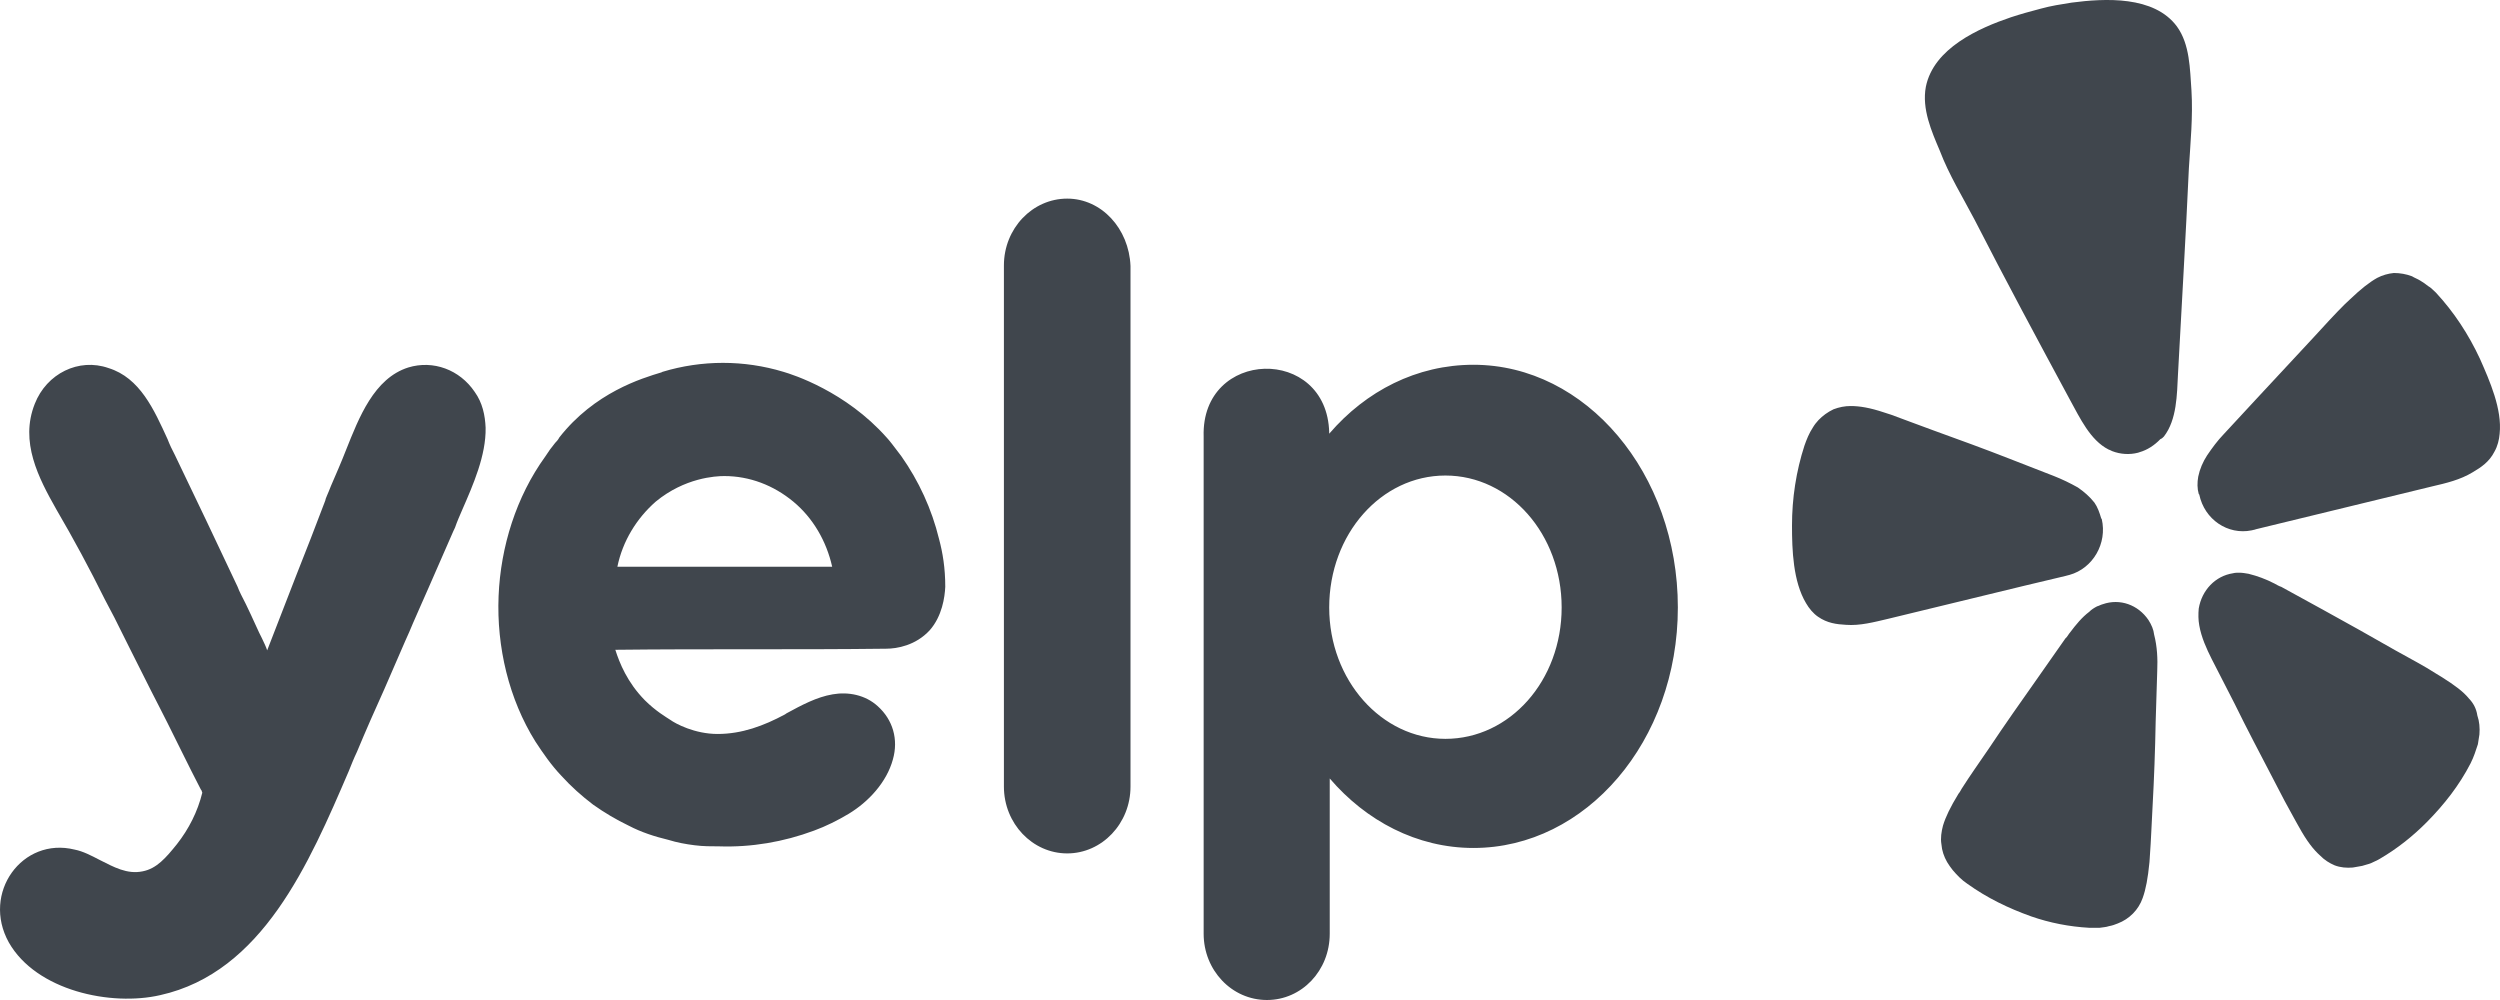
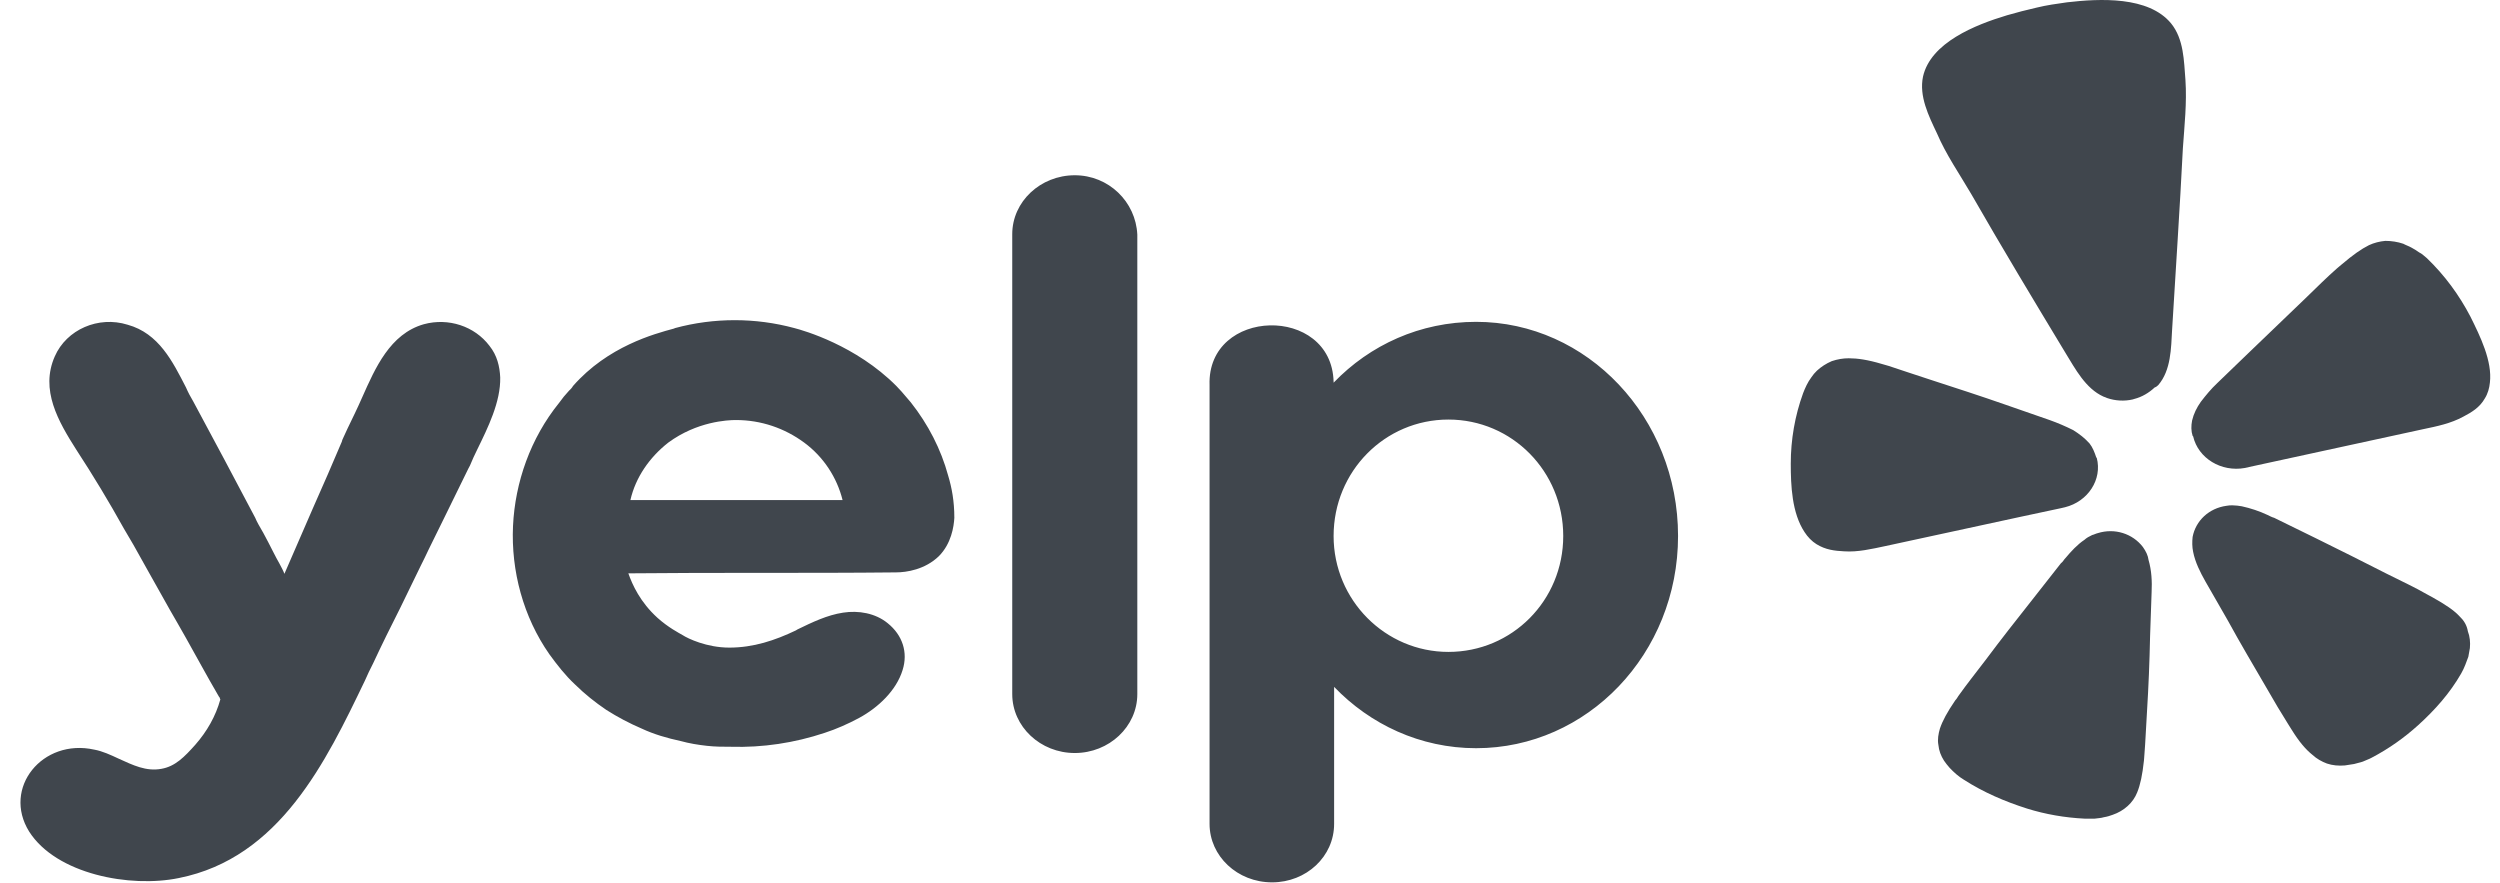
- <svg xmlns="http://www.w3.org/2000/svg" width="85" height="34" viewBox="0 0 85 34" fill="none">
-   <path d="M68.83 19.915L70.224 19.583C70.277 19.564 70.312 19.564 70.365 19.546C71.159 19.324 71.653 18.475 71.459 17.645L71.441 17.626C71.388 17.441 71.317 17.238 71.212 17.091C71.053 16.888 70.859 16.721 70.647 16.574C70.383 16.426 70.118 16.297 69.836 16.186L68.319 15.595C67.472 15.263 66.608 14.949 65.743 14.636C65.179 14.432 64.703 14.248 64.297 14.1C64.226 14.082 64.138 14.045 64.067 14.026C63.574 13.86 63.221 13.805 62.921 13.805C62.727 13.805 62.533 13.842 62.339 13.916C62.145 14.008 61.968 14.137 61.827 14.285C61.757 14.359 61.686 14.451 61.633 14.543C61.51 14.728 61.422 14.949 61.351 15.152C61.069 16.02 60.928 16.943 60.928 17.866C60.928 18.697 60.963 19.767 61.404 20.506C61.51 20.69 61.651 20.857 61.81 20.967C62.127 21.189 62.445 21.226 62.762 21.244C63.238 21.281 63.715 21.152 64.191 21.041L68.83 19.915ZM84.318 12.199C83.93 11.368 83.436 10.611 82.819 9.947C82.73 9.873 82.66 9.781 82.554 9.725C82.466 9.651 82.378 9.596 82.289 9.541C82.201 9.485 82.095 9.448 82.007 9.393C81.813 9.319 81.602 9.282 81.39 9.282C81.196 9.301 81.002 9.356 80.825 9.448C80.561 9.596 80.278 9.817 79.89 10.187C79.838 10.242 79.767 10.297 79.714 10.353C79.397 10.667 79.044 11.054 78.638 11.497C78.003 12.18 77.368 12.863 76.733 13.546L75.604 14.765C75.392 14.986 75.216 15.226 75.04 15.485C74.898 15.706 74.793 15.946 74.74 16.205C74.704 16.408 74.704 16.611 74.757 16.795L74.775 16.814C74.951 17.663 75.745 18.198 76.556 18.032C76.609 18.014 76.662 18.014 76.698 17.995L82.695 16.537C83.171 16.426 83.648 16.315 84.071 16.057C84.353 15.891 84.635 15.706 84.812 15.355C84.918 15.171 84.971 14.949 84.988 14.746C85.076 13.916 84.653 12.956 84.318 12.199ZM73.575 14.839C74.016 14.266 74.016 13.417 74.052 12.716C74.175 10.39 74.316 8.064 74.422 5.719C74.475 4.852 74.563 3.966 74.51 3.08C74.457 2.341 74.457 1.51 74.016 0.901C73.24 -0.151 71.564 -0.059 70.436 0.089C70.083 0.144 69.73 0.2 69.395 0.292C69.042 0.384 68.707 0.477 68.372 0.587C67.278 0.957 65.743 1.64 65.479 2.95C65.338 3.707 65.673 4.464 65.955 5.129C66.272 5.959 66.731 6.698 67.137 7.473C68.195 9.541 69.289 11.571 70.383 13.602C70.718 14.211 71.07 14.968 71.688 15.282C71.741 15.3 71.776 15.319 71.811 15.337C72.094 15.448 72.411 15.466 72.693 15.392L72.746 15.374C73.011 15.3 73.258 15.134 73.452 14.931C73.505 14.912 73.54 14.876 73.575 14.839ZM73.046 21.078C72.693 20.561 72.076 20.34 71.494 20.543C71.423 20.561 71.37 20.598 71.3 20.616C71.194 20.672 71.106 20.727 71.035 20.801C70.788 20.986 70.577 21.244 70.383 21.503C70.33 21.558 70.294 21.65 70.224 21.706L69.254 23.09C68.707 23.866 68.16 24.641 67.631 25.435C67.278 25.951 66.978 26.376 66.731 26.764C66.678 26.837 66.643 26.93 66.59 26.985C66.308 27.447 66.149 27.779 66.061 28.074C66.008 28.277 65.973 28.499 66.008 28.702C66.025 28.924 66.096 29.127 66.202 29.311C66.255 29.404 66.325 29.496 66.396 29.588C66.537 29.754 66.696 29.92 66.89 30.049C67.56 30.529 68.283 30.88 69.06 31.157C69.695 31.379 70.365 31.508 71.035 31.545C71.159 31.545 71.265 31.545 71.388 31.545C71.494 31.526 71.6 31.526 71.706 31.489C71.811 31.471 71.917 31.434 72.005 31.397C72.394 31.249 72.711 30.936 72.852 30.529C72.958 30.234 73.028 29.865 73.082 29.311C73.082 29.237 73.099 29.145 73.099 29.053C73.134 28.591 73.152 28.056 73.187 27.428C73.24 26.468 73.275 25.508 73.293 24.53L73.346 22.813C73.364 22.407 73.346 21.983 73.24 21.576C73.223 21.41 73.152 21.244 73.046 21.078ZM83.948 23.755C83.754 23.515 83.454 23.293 83.013 23.016C82.942 22.979 82.872 22.924 82.801 22.887C82.431 22.647 81.972 22.407 81.443 22.112C80.631 21.65 79.82 21.189 79.008 20.746L77.562 19.952C77.491 19.933 77.403 19.878 77.333 19.841C77.05 19.694 76.751 19.583 76.451 19.509C76.345 19.491 76.239 19.472 76.133 19.472C76.063 19.472 75.992 19.472 75.921 19.491C75.322 19.583 74.863 20.063 74.757 20.69C74.74 20.875 74.74 21.078 74.775 21.263C74.845 21.669 75.022 22.056 75.198 22.407L75.974 23.921C76.398 24.788 76.839 25.619 77.28 26.468C77.562 27.022 77.809 27.484 78.038 27.89C78.073 27.964 78.126 28.037 78.162 28.111C78.426 28.591 78.656 28.887 78.885 29.09C79.026 29.237 79.203 29.348 79.379 29.422C79.573 29.496 79.785 29.514 79.996 29.496C80.102 29.477 80.208 29.459 80.314 29.44C80.42 29.403 80.525 29.385 80.614 29.348C80.719 29.293 80.825 29.256 80.913 29.2C81.513 28.85 82.043 28.425 82.519 27.945C83.101 27.354 83.612 26.708 84.001 25.951C84.053 25.841 84.106 25.73 84.142 25.619C84.177 25.508 84.212 25.416 84.248 25.305C84.265 25.195 84.283 25.084 84.3 24.973C84.318 24.752 84.3 24.53 84.23 24.327C84.195 24.087 84.089 23.902 83.948 23.755Z" fill="#40464D" />
-   <path fill-rule="evenodd" clip-rule="evenodd" d="M34.133 9.024C34.133 7.768 35.103 6.753 36.285 6.753C37.449 6.753 38.384 7.768 38.437 9.042V26.745C38.437 28 37.467 29.016 36.285 29.016C35.103 29.016 34.133 28 34.133 26.745V9.024ZM32.139 19.952C32.122 20.303 32.034 20.949 31.61 21.429C31.134 21.946 30.499 22.056 30.128 22.056C28.594 22.075 27.059 22.075 25.524 22.075C23.99 22.075 22.455 22.075 20.921 22.093C21.062 22.536 21.326 23.201 21.926 23.81C22.296 24.179 22.649 24.382 22.79 24.475C22.967 24.604 23.619 24.955 24.396 24.955C25.225 24.955 25.965 24.678 26.689 24.29L26.742 24.253C27.253 23.976 27.765 23.699 28.312 23.607C28.841 23.515 29.423 23.625 29.846 24.013C30.358 24.475 30.552 25.139 30.358 25.822C30.146 26.598 29.529 27.262 28.858 27.668C28.488 27.89 28.082 28.093 27.677 28.241C26.636 28.628 25.542 28.813 24.448 28.776C24.184 28.776 23.902 28.776 23.619 28.739C23.32 28.702 23.02 28.647 22.72 28.554C22.261 28.444 21.802 28.296 21.379 28.074C20.956 27.871 20.55 27.631 20.162 27.355C19.774 27.059 19.421 26.745 19.086 26.376C18.751 26.025 18.469 25.619 18.204 25.213C17.304 23.773 16.881 22.001 16.952 20.266C17.022 18.586 17.551 16.888 18.539 15.522C18.645 15.355 18.751 15.208 18.874 15.06C18.927 15.005 18.98 14.949 19.015 14.876C20.215 13.343 21.82 12.863 22.491 12.66L22.526 12.642C23.866 12.236 25.295 12.236 26.636 12.642C26.953 12.734 28.753 13.306 30.146 14.876C30.217 14.949 30.393 15.171 30.64 15.503C31.24 16.352 31.681 17.312 31.928 18.328C32.051 18.789 32.139 19.306 32.139 19.952ZM22.296 17.054C21.644 17.626 21.168 18.401 20.991 19.269H28.294C28.1 18.401 27.641 17.608 26.971 17.054C26.301 16.5 25.489 16.186 24.625 16.186C24.325 16.186 23.284 16.242 22.296 17.054ZM50.097 12.402C48.174 12.402 46.445 13.288 45.193 14.746V14.709C45.122 11.737 40.836 11.848 40.924 14.839V31.748C40.924 32.985 41.877 34 43.076 34C44.258 34 45.211 33.003 45.211 31.748V26.468C46.445 27.908 48.174 28.831 50.097 28.831C53.925 28.831 57.047 25.195 57.047 20.654C57.047 16.094 53.925 12.402 50.097 12.402ZM49.144 25.121C46.974 25.121 45.193 23.127 45.193 20.654C45.193 18.161 46.957 16.168 49.144 16.168C51.332 16.168 53.096 18.161 53.096 20.654C53.096 23.146 51.332 25.121 49.144 25.121ZM13.776 21.798L13.071 23.422C12.753 24.124 12.436 24.844 12.136 25.564C12.03 25.785 11.942 26.007 11.854 26.228C10.513 29.348 8.925 33.059 5.45 33.834C3.775 34.222 1.235 33.686 0.3 32.043C-0.635 30.363 0.758 28.444 2.54 28.887C2.822 28.942 3.104 29.09 3.387 29.237C3.863 29.477 4.321 29.736 4.851 29.625C5.327 29.533 5.644 29.163 6.015 28.702C6.421 28.185 6.721 27.594 6.879 26.948C6.862 26.93 6.862 26.911 6.862 26.893C6.844 26.875 6.844 26.856 6.826 26.838C6.385 25.988 6.015 25.213 5.697 24.585C5.486 24.179 5.309 23.81 5.151 23.515L4.427 22.075C3.898 21.004 3.81 20.838 3.563 20.377C3.051 19.343 2.505 18.328 1.922 17.331C1.305 16.242 0.67 15.023 1.182 13.731C1.587 12.697 2.681 12.162 3.686 12.513C4.762 12.845 5.239 13.934 5.697 14.931C5.768 15.116 5.856 15.3 5.944 15.466C6.668 16.962 7.373 18.457 8.079 19.952C8.132 20.1 8.238 20.303 8.361 20.543C8.467 20.764 8.59 21.023 8.714 21.3C8.784 21.447 8.837 21.576 8.908 21.706C8.978 21.853 9.049 22.001 9.084 22.112C9.419 21.263 9.737 20.413 10.072 19.564C10.407 18.715 10.742 17.866 11.06 17.017C11.06 16.962 11.148 16.795 11.254 16.518C11.43 16.112 11.607 15.706 11.765 15.3C12.207 14.193 12.718 12.863 13.882 12.494C14.729 12.236 15.629 12.568 16.14 13.325C16.405 13.694 16.493 14.119 16.511 14.543C16.528 15.485 16.087 16.482 15.717 17.331C15.629 17.534 15.54 17.737 15.47 17.94L15.417 18.051C15.311 18.291 15.029 18.937 14.553 20.026C14.376 20.413 14.217 20.801 14.041 21.189C13.97 21.373 13.865 21.595 13.776 21.798Z" fill="#40464D" />
+ <svg xmlns="http://www.w3.org/2000/svg" width="68" height="24" viewBox="0 0 68 24" fill="none">
+   <path d="M54.955 14.058L56.056 13.823C56.098 13.81 56.126 13.81 56.168 13.797C56.795 13.641 57.185 13.041 57.032 12.455L57.018 12.442C56.976 12.312 56.92 12.168 56.837 12.064C56.711 11.921 56.558 11.803 56.391 11.699C56.182 11.595 55.972 11.504 55.749 11.425L54.55 11.008C53.881 10.774 53.198 10.553 52.515 10.331C52.069 10.188 51.692 10.057 51.372 9.953C51.316 9.94 51.246 9.914 51.191 9.901C50.8 9.784 50.521 9.745 50.284 9.745C50.131 9.745 49.978 9.771 49.824 9.823C49.671 9.888 49.532 9.979 49.42 10.083C49.364 10.136 49.309 10.201 49.267 10.266C49.169 10.396 49.099 10.553 49.044 10.696C48.821 11.308 48.709 11.96 48.709 12.611C48.709 13.198 48.737 13.953 49.085 14.475C49.169 14.605 49.281 14.722 49.406 14.8C49.657 14.957 49.908 14.983 50.159 14.996C50.535 15.022 50.912 14.931 51.288 14.852L54.955 14.058ZM67.195 8.611C66.889 8.025 66.498 7.49 66.01 7.021C65.941 6.969 65.885 6.904 65.801 6.865C65.731 6.813 65.662 6.774 65.592 6.735C65.522 6.695 65.439 6.669 65.369 6.63C65.216 6.578 65.048 6.552 64.881 6.552C64.728 6.565 64.574 6.604 64.435 6.669C64.226 6.774 64.003 6.93 63.696 7.191C63.654 7.23 63.598 7.269 63.557 7.308C63.306 7.529 63.027 7.803 62.706 8.116C62.204 8.598 61.702 9.08 61.2 9.562L60.308 10.422C60.141 10.579 60.002 10.748 59.862 10.93C59.751 11.087 59.667 11.256 59.625 11.438C59.597 11.582 59.597 11.725 59.639 11.855L59.653 11.868C59.792 12.468 60.42 12.846 61.061 12.729C61.103 12.716 61.145 12.716 61.173 12.703L65.913 11.673C66.289 11.595 66.665 11.517 67 11.334C67.223 11.217 67.446 11.087 67.586 10.839C67.669 10.709 67.711 10.553 67.725 10.409C67.795 9.823 67.46 9.145 67.195 8.611ZM58.705 10.474C59.053 10.07 59.053 9.471 59.081 8.976C59.179 7.334 59.291 5.692 59.374 4.037C59.416 3.425 59.486 2.799 59.444 2.174C59.402 1.653 59.402 1.066 59.053 0.636C58.44 -0.107 57.116 -0.041 56.223 0.063C55.945 0.102 55.666 0.141 55.401 0.206C55.122 0.271 54.857 0.337 54.592 0.415C53.728 0.675 52.515 1.157 52.306 2.083C52.194 2.617 52.459 3.151 52.682 3.62C52.933 4.207 53.296 4.728 53.616 5.275C54.453 6.735 55.317 8.168 56.182 9.601C56.447 10.031 56.725 10.566 57.213 10.787C57.255 10.8 57.283 10.813 57.311 10.826C57.534 10.904 57.785 10.917 58.008 10.865L58.05 10.852C58.259 10.8 58.454 10.683 58.607 10.539C58.649 10.526 58.677 10.5 58.705 10.474ZM58.287 14.879C58.008 14.514 57.52 14.357 57.06 14.501C57.004 14.514 56.962 14.54 56.907 14.553C56.823 14.592 56.753 14.631 56.697 14.683C56.502 14.813 56.335 14.996 56.182 15.178C56.14 15.217 56.112 15.283 56.056 15.322L55.289 16.299C54.857 16.846 54.425 17.393 54.007 17.954C53.728 18.319 53.491 18.618 53.296 18.892C53.254 18.944 53.226 19.009 53.184 19.048C52.961 19.374 52.836 19.609 52.766 19.817C52.724 19.96 52.696 20.117 52.724 20.26C52.738 20.417 52.794 20.56 52.877 20.69C52.919 20.755 52.975 20.82 53.031 20.886C53.142 21.003 53.268 21.12 53.421 21.211C53.951 21.55 54.523 21.798 55.136 21.993C55.638 22.15 56.168 22.241 56.697 22.267C56.795 22.267 56.879 22.267 56.976 22.267C57.06 22.254 57.144 22.254 57.227 22.228C57.311 22.215 57.395 22.189 57.464 22.163C57.771 22.058 58.022 21.837 58.133 21.55C58.217 21.342 58.273 21.081 58.315 20.69C58.315 20.638 58.329 20.573 58.329 20.508C58.356 20.182 58.37 19.804 58.398 19.361C58.44 18.683 58.468 18.006 58.482 17.315L58.524 16.104C58.538 15.817 58.524 15.517 58.44 15.23C58.426 15.113 58.37 14.996 58.287 14.879ZM66.903 16.768C66.749 16.599 66.512 16.442 66.164 16.247C66.108 16.221 66.052 16.182 65.996 16.156C65.704 15.986 65.341 15.817 64.923 15.608C64.281 15.283 63.64 14.957 62.999 14.644L61.856 14.084C61.8 14.071 61.73 14.032 61.675 14.006C61.451 13.901 61.214 13.823 60.977 13.771C60.894 13.758 60.81 13.745 60.727 13.745C60.671 13.745 60.615 13.745 60.559 13.758C60.085 13.823 59.723 14.162 59.639 14.605C59.625 14.735 59.625 14.879 59.653 15.009C59.709 15.296 59.848 15.569 59.988 15.817L60.601 16.885C60.936 17.498 61.284 18.084 61.633 18.683C61.856 19.074 62.051 19.4 62.232 19.687C62.26 19.739 62.302 19.791 62.33 19.843C62.539 20.182 62.72 20.39 62.901 20.534C63.013 20.638 63.152 20.716 63.292 20.768C63.445 20.82 63.612 20.834 63.78 20.82C63.863 20.808 63.947 20.794 64.031 20.781C64.114 20.755 64.198 20.742 64.268 20.716C64.351 20.677 64.435 20.651 64.505 20.612C64.979 20.364 65.397 20.065 65.773 19.726C66.233 19.309 66.638 18.853 66.944 18.319C66.986 18.241 67.028 18.162 67.056 18.084C67.084 18.006 67.112 17.941 67.139 17.863C67.153 17.784 67.167 17.706 67.181 17.628C67.195 17.472 67.181 17.315 67.126 17.172C67.098 17.003 67.014 16.872 66.903 16.768Z" fill="#40464D" />
+   <path fill-rule="evenodd" clip-rule="evenodd" d="M27.533 6.37C27.533 5.484 28.3 4.767 29.234 4.767C30.154 4.767 30.893 5.484 30.935 6.383V18.879C30.935 19.765 30.168 20.482 29.234 20.482C28.3 20.482 27.533 19.765 27.533 18.879V6.37ZM25.958 14.084C25.944 14.331 25.874 14.787 25.539 15.126C25.163 15.491 24.661 15.569 24.368 15.569C23.155 15.582 21.942 15.582 20.73 15.582C19.517 15.582 18.304 15.582 17.091 15.595C17.202 15.908 17.412 16.377 17.886 16.807C18.178 17.068 18.457 17.211 18.569 17.276C18.708 17.367 19.224 17.615 19.837 17.615C20.493 17.615 21.078 17.42 21.65 17.146L21.692 17.12C22.096 16.924 22.5 16.729 22.932 16.664C23.351 16.599 23.811 16.677 24.145 16.951C24.549 17.276 24.703 17.745 24.55 18.227C24.382 18.775 23.894 19.244 23.364 19.53C23.072 19.687 22.751 19.83 22.43 19.934C21.608 20.208 20.744 20.338 19.879 20.312C19.67 20.312 19.447 20.312 19.224 20.286C18.987 20.26 18.75 20.221 18.513 20.156C18.151 20.078 17.788 19.974 17.453 19.817C17.119 19.674 16.798 19.504 16.491 19.309C16.185 19.101 15.906 18.879 15.641 18.618C15.376 18.371 15.153 18.084 14.944 17.797C14.233 16.781 13.898 15.53 13.954 14.305C14.01 13.12 14.428 11.921 15.209 10.956C15.293 10.839 15.376 10.735 15.474 10.631C15.515 10.591 15.557 10.553 15.585 10.5C16.533 9.419 17.802 9.08 18.332 8.937L18.36 8.924C19.419 8.637 20.548 8.637 21.608 8.924C21.859 8.989 23.281 9.393 24.382 10.5C24.438 10.553 24.577 10.709 24.773 10.943C25.247 11.543 25.595 12.22 25.79 12.937C25.888 13.263 25.958 13.628 25.958 14.084ZM18.178 12.038C17.663 12.442 17.286 12.989 17.147 13.602H22.918C22.765 12.989 22.403 12.429 21.873 12.038C21.343 11.647 20.702 11.425 20.019 11.425C19.782 11.425 18.959 11.465 18.178 12.038ZM40.15 8.754C38.63 8.754 37.264 9.38 36.274 10.409V10.383C36.218 8.285 32.831 8.363 32.9 10.474V22.41C32.9 23.283 33.653 24 34.601 24C35.535 24 36.288 23.296 36.288 22.41V18.683C37.264 19.7 38.63 20.351 40.15 20.351C43.175 20.351 45.643 17.784 45.643 14.579C45.643 11.36 43.175 8.754 40.15 8.754ZM39.397 17.732C37.682 17.732 36.274 16.325 36.274 14.579C36.274 12.82 37.668 11.412 39.397 11.412C41.126 11.412 42.52 12.82 42.52 14.579C42.52 16.338 41.126 17.732 39.397 17.732ZM11.445 15.387L10.887 16.534C10.636 17.029 10.385 17.537 10.148 18.045C10.065 18.201 9.995 18.358 9.925 18.514C8.866 20.716 7.611 23.335 4.864 23.883C3.54 24.156 1.532 23.779 0.793 22.619C0.055 21.433 1.156 20.078 2.564 20.39C2.787 20.43 3.01 20.534 3.233 20.638C3.61 20.808 3.972 20.99 4.39 20.912C4.767 20.847 5.018 20.586 5.31 20.26C5.631 19.895 5.868 19.478 5.994 19.022C5.98 19.009 5.98 18.996 5.98 18.983C5.966 18.97 5.966 18.957 5.952 18.944C5.603 18.345 5.31 17.797 5.059 17.354C4.892 17.068 4.753 16.807 4.627 16.599L4.056 15.582C3.637 14.826 3.568 14.709 3.373 14.383C2.968 13.654 2.536 12.937 2.076 12.233C1.588 11.465 1.086 10.605 1.491 9.692C1.811 8.963 2.676 8.585 3.47 8.832C4.321 9.067 4.697 9.836 5.059 10.539C5.115 10.67 5.185 10.8 5.255 10.917C5.826 11.973 6.384 13.028 6.942 14.084C6.983 14.188 7.067 14.331 7.165 14.501C7.248 14.657 7.346 14.839 7.443 15.035C7.499 15.139 7.541 15.23 7.597 15.322C7.653 15.426 7.708 15.53 7.736 15.608C8.001 15.009 8.252 14.409 8.517 13.81C8.782 13.211 9.047 12.611 9.298 12.012C9.298 11.973 9.367 11.855 9.451 11.66C9.59 11.373 9.73 11.087 9.855 10.8C10.204 10.018 10.608 9.08 11.528 8.819C12.197 8.637 12.909 8.872 13.313 9.406C13.522 9.666 13.592 9.966 13.606 10.266C13.62 10.93 13.271 11.634 12.978 12.233C12.909 12.377 12.839 12.52 12.783 12.663L12.741 12.742C12.658 12.911 12.434 13.367 12.058 14.136C11.919 14.409 11.793 14.683 11.654 14.957C11.598 15.087 11.514 15.243 11.445 15.387Z" fill="#40464D" />
</svg>
